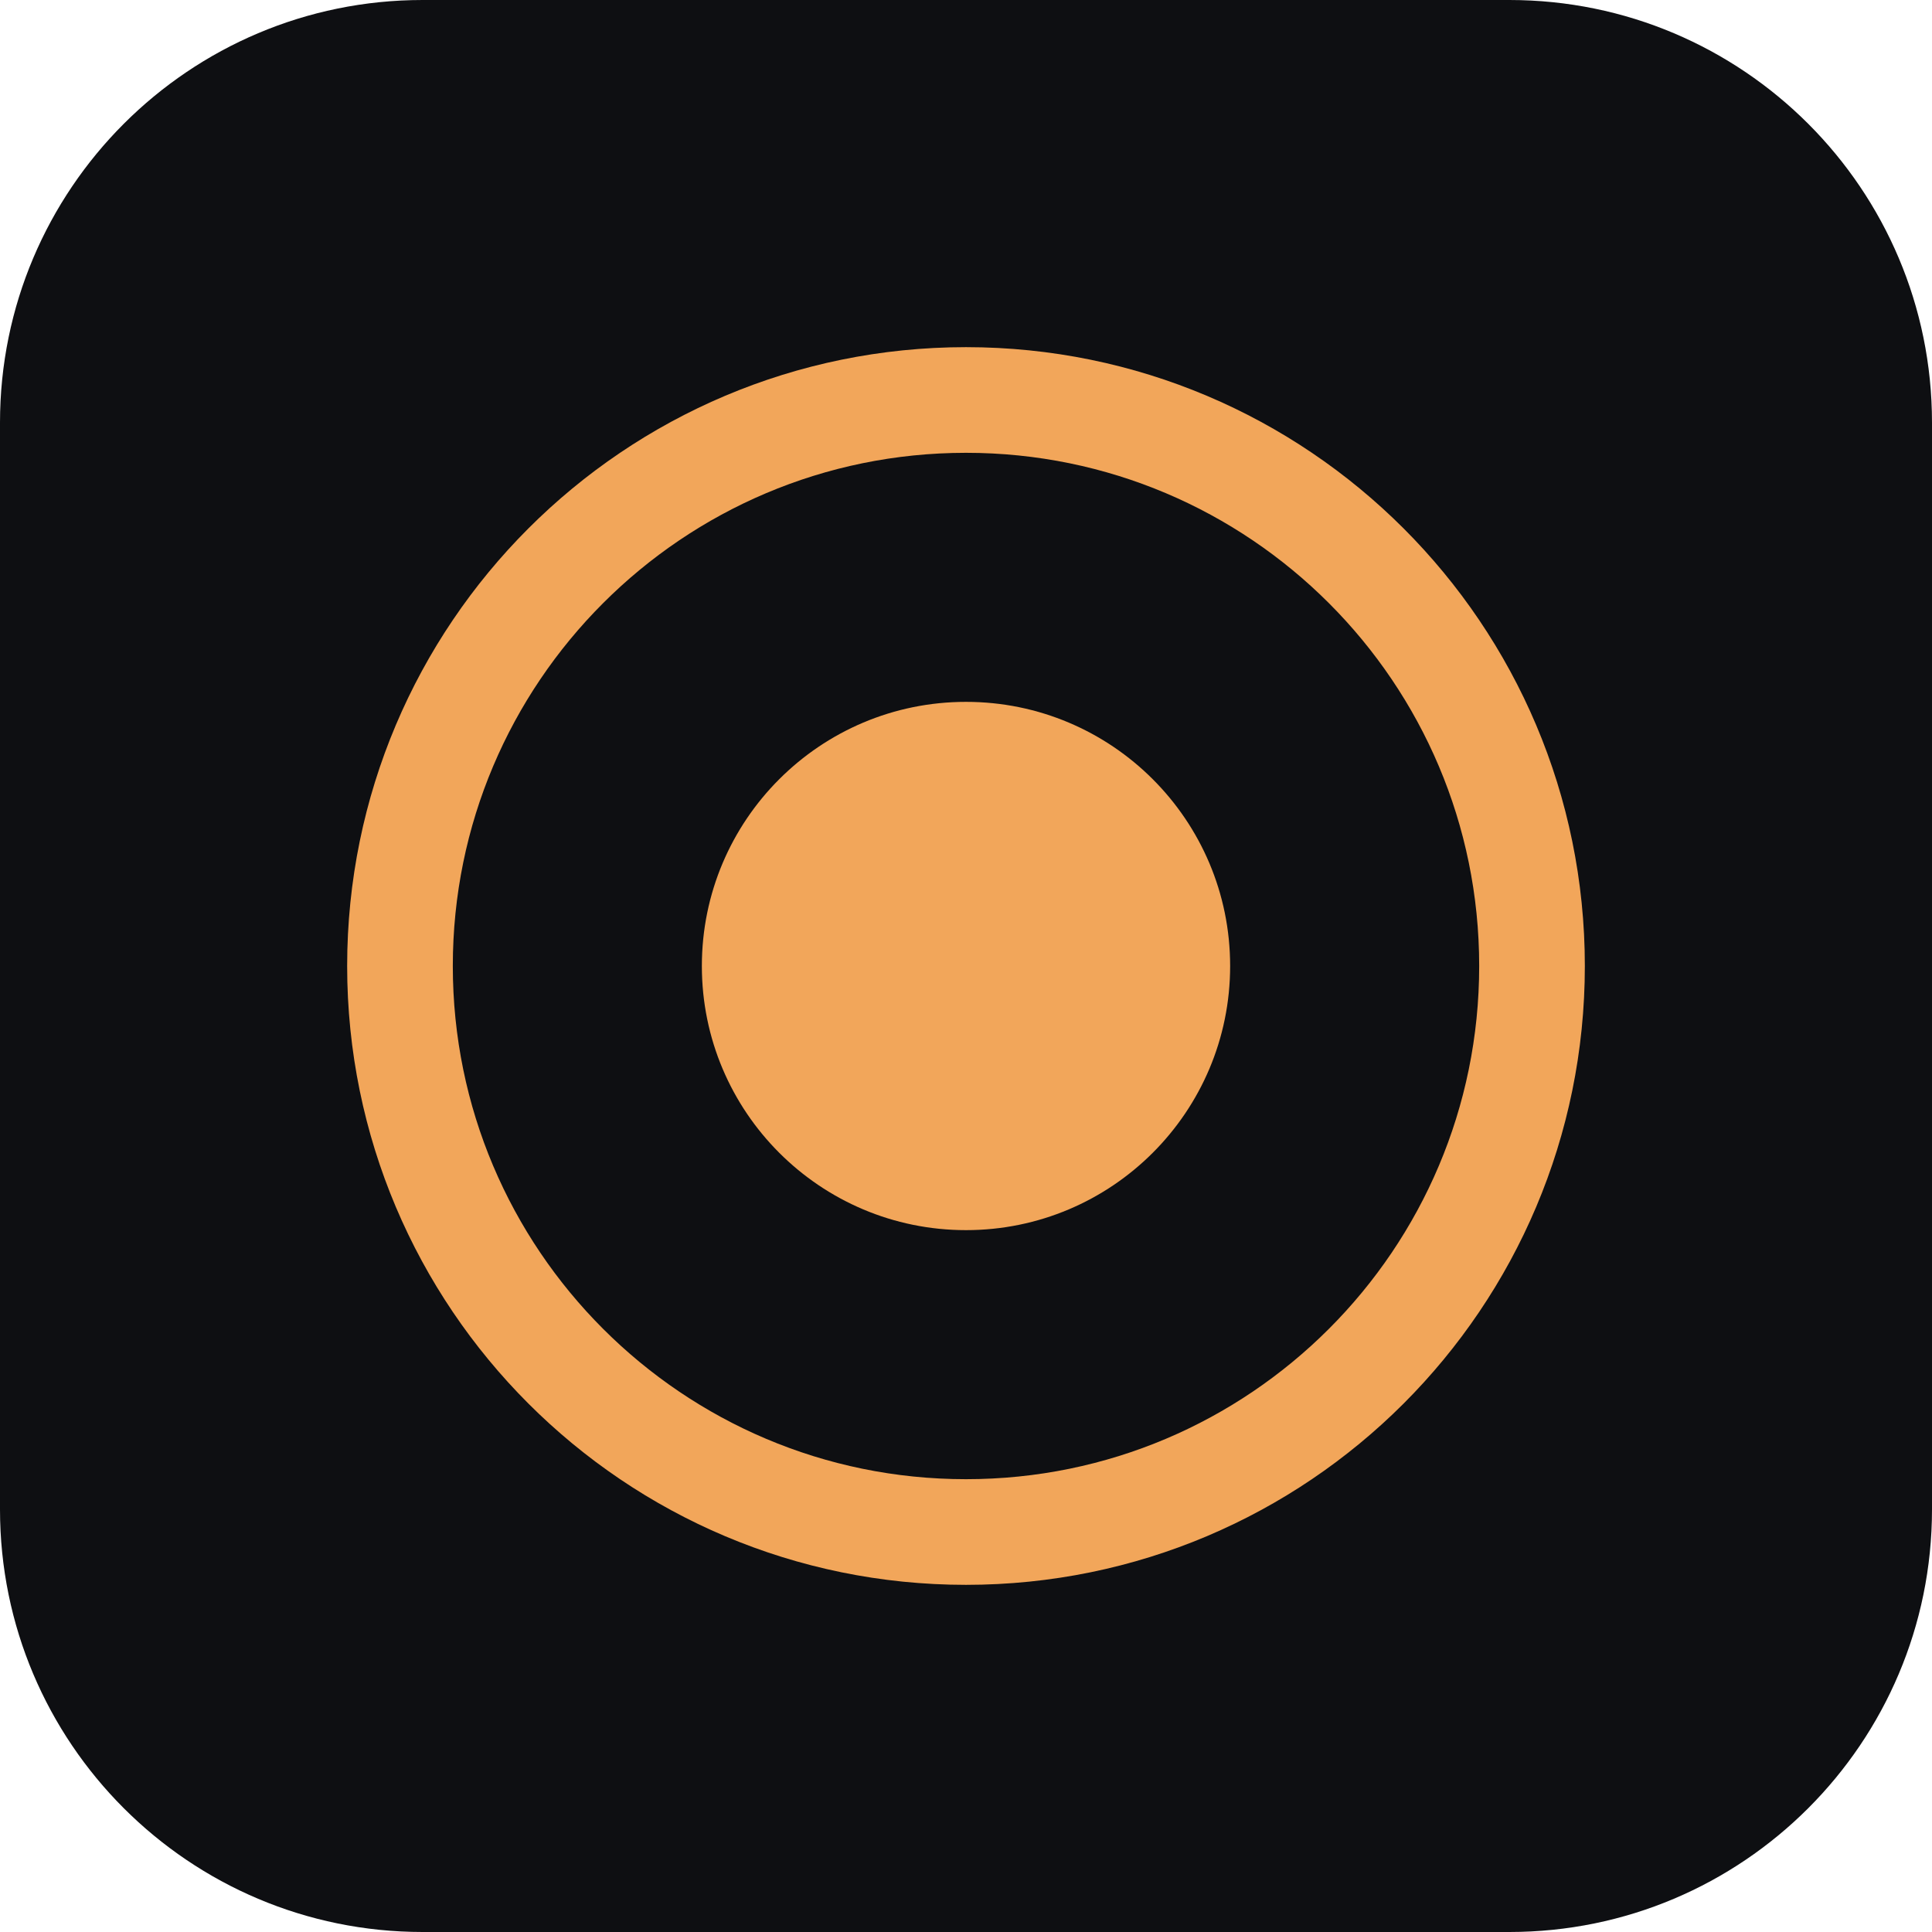
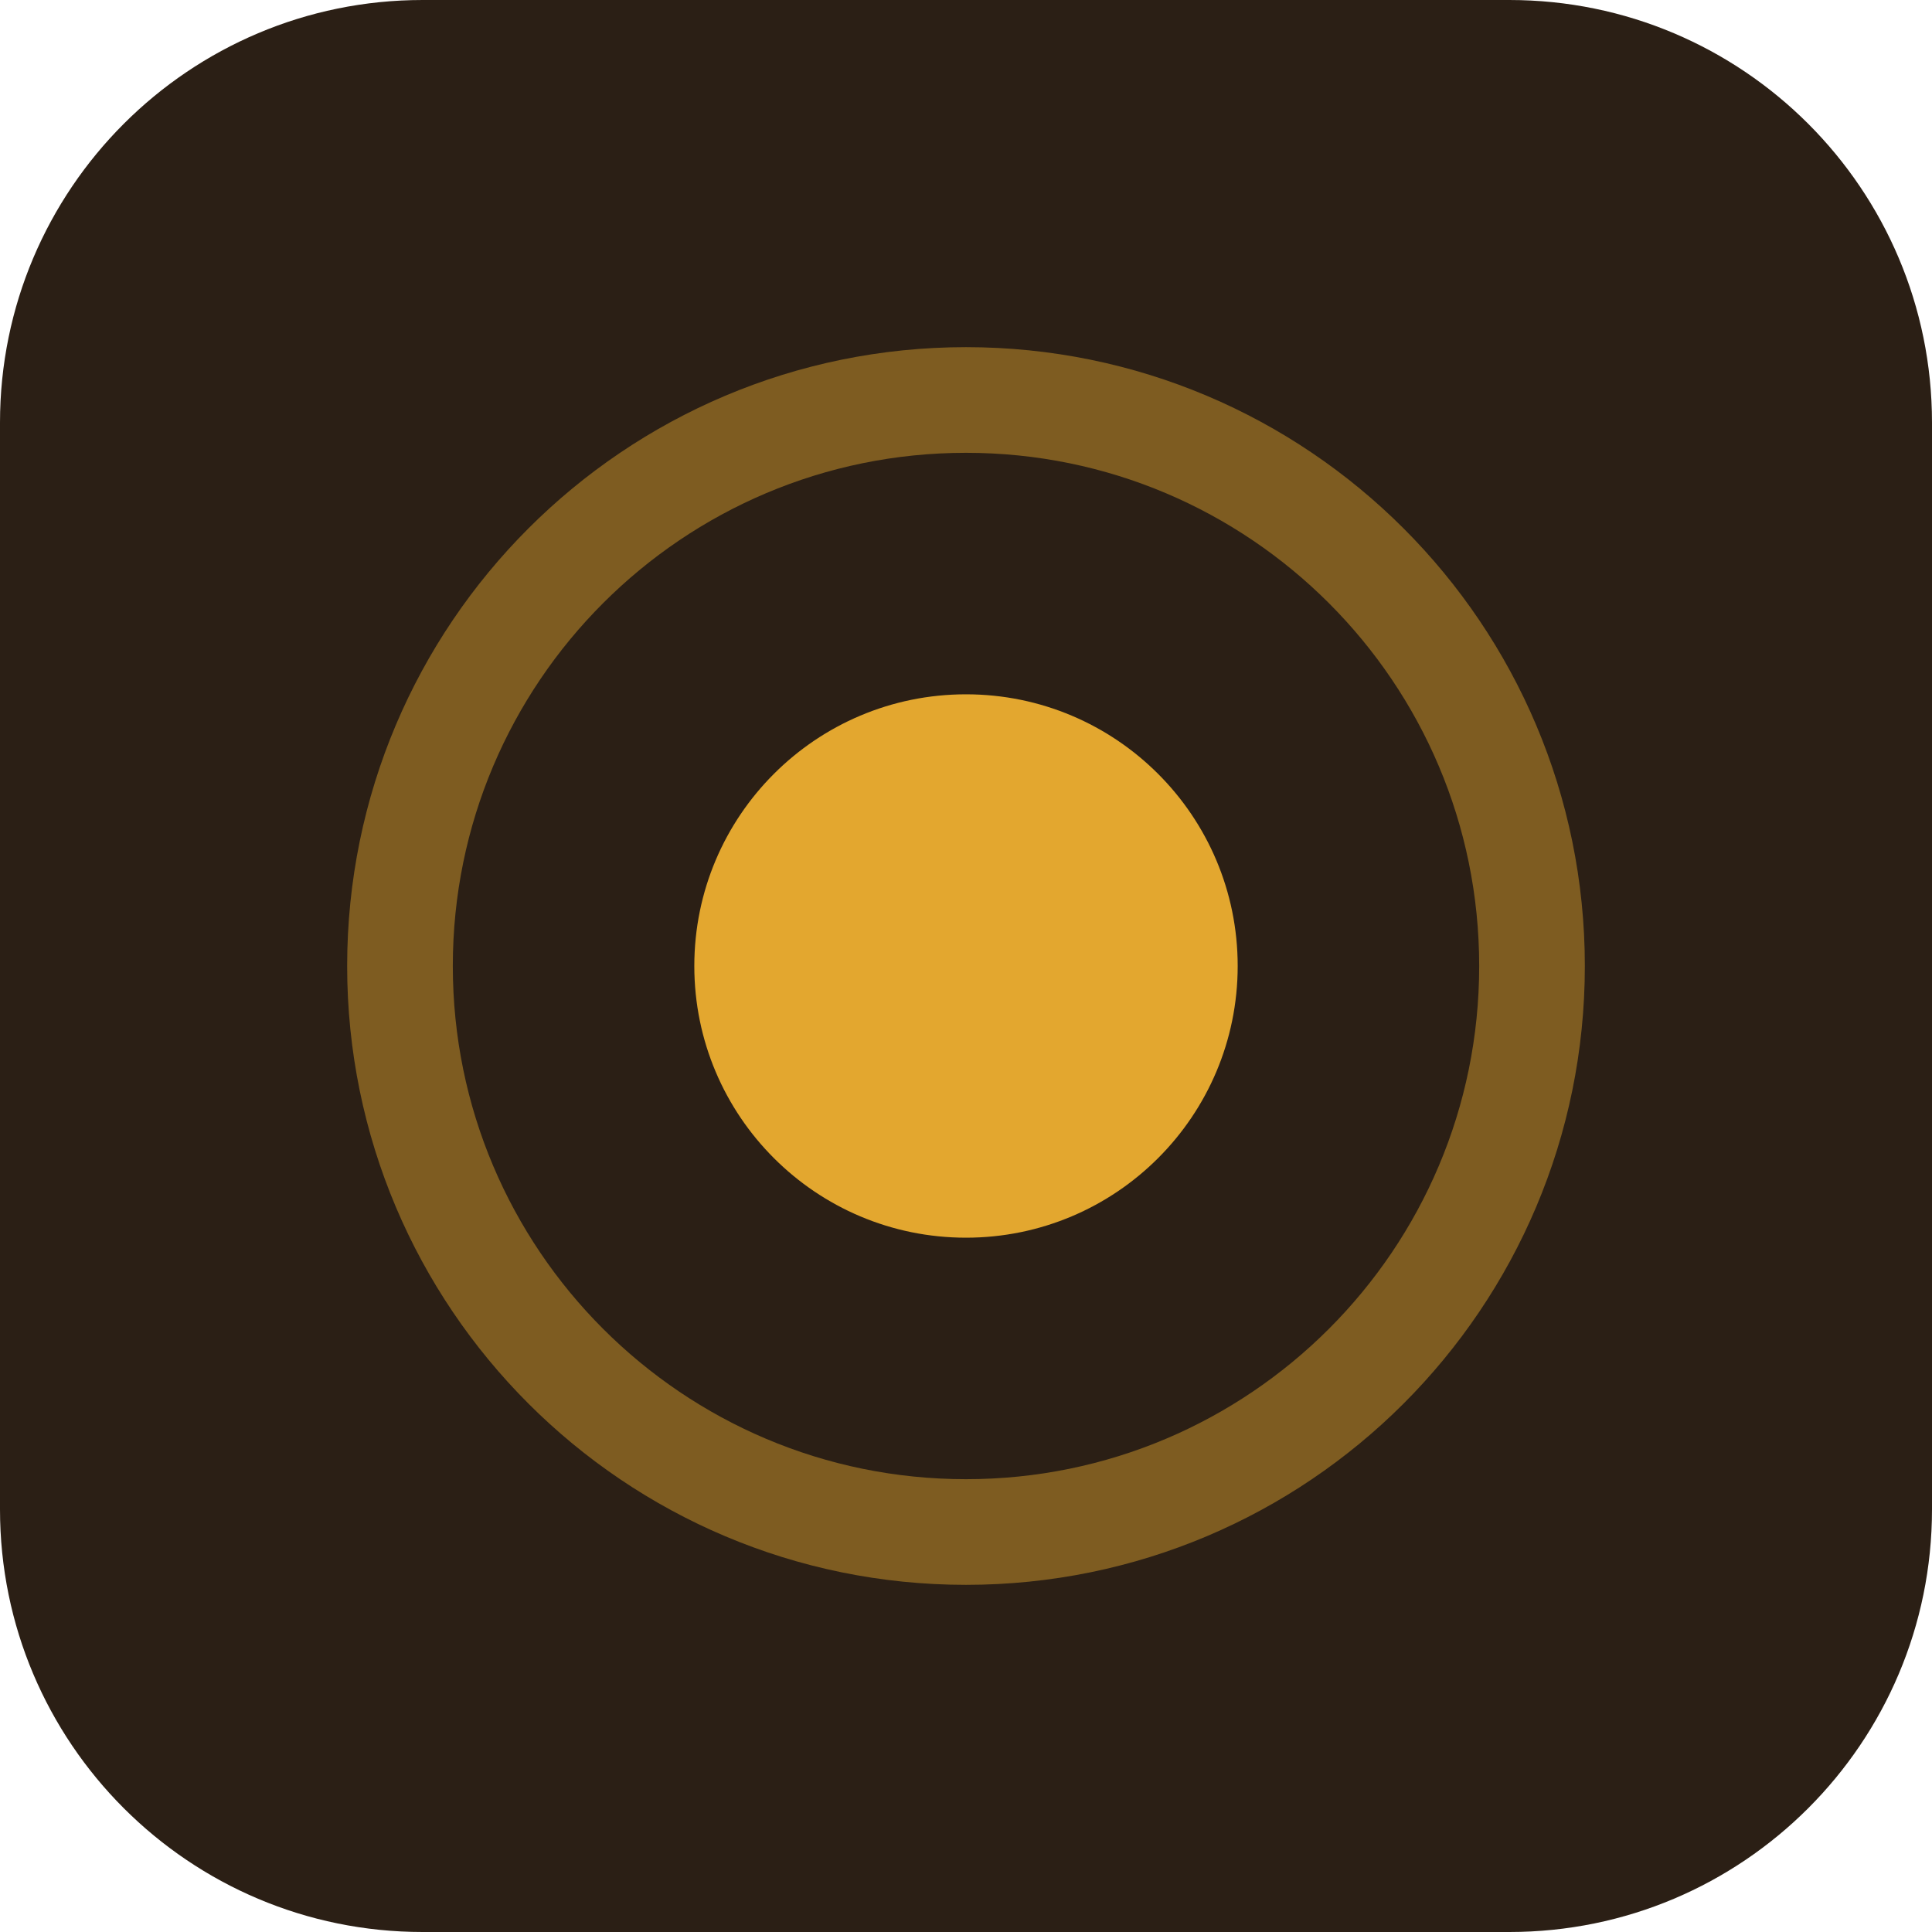
<svg xmlns="http://www.w3.org/2000/svg" viewBox="0 0 512 512">
-   <rect width="512" height="512" rx="112" fill="#0e0f12" />
-   <circle cx="256" cy="256" r="150" fill="none" stroke="#f2a65a" stroke-width="28" />
-   <circle cx="256" cy="256" r="70" fill="#f2a65a" />
+   <rect width="512" height="512" rx="112" fill="#2b1f15" />
+   <circle cx="256" cy="256" r="150" fill="none" stroke="#e3a72f" stroke-opacity="0.45" stroke-width="28" />
+   <circle cx="256" cy="256" r="72" fill="#e3a72f" />
</svg>
